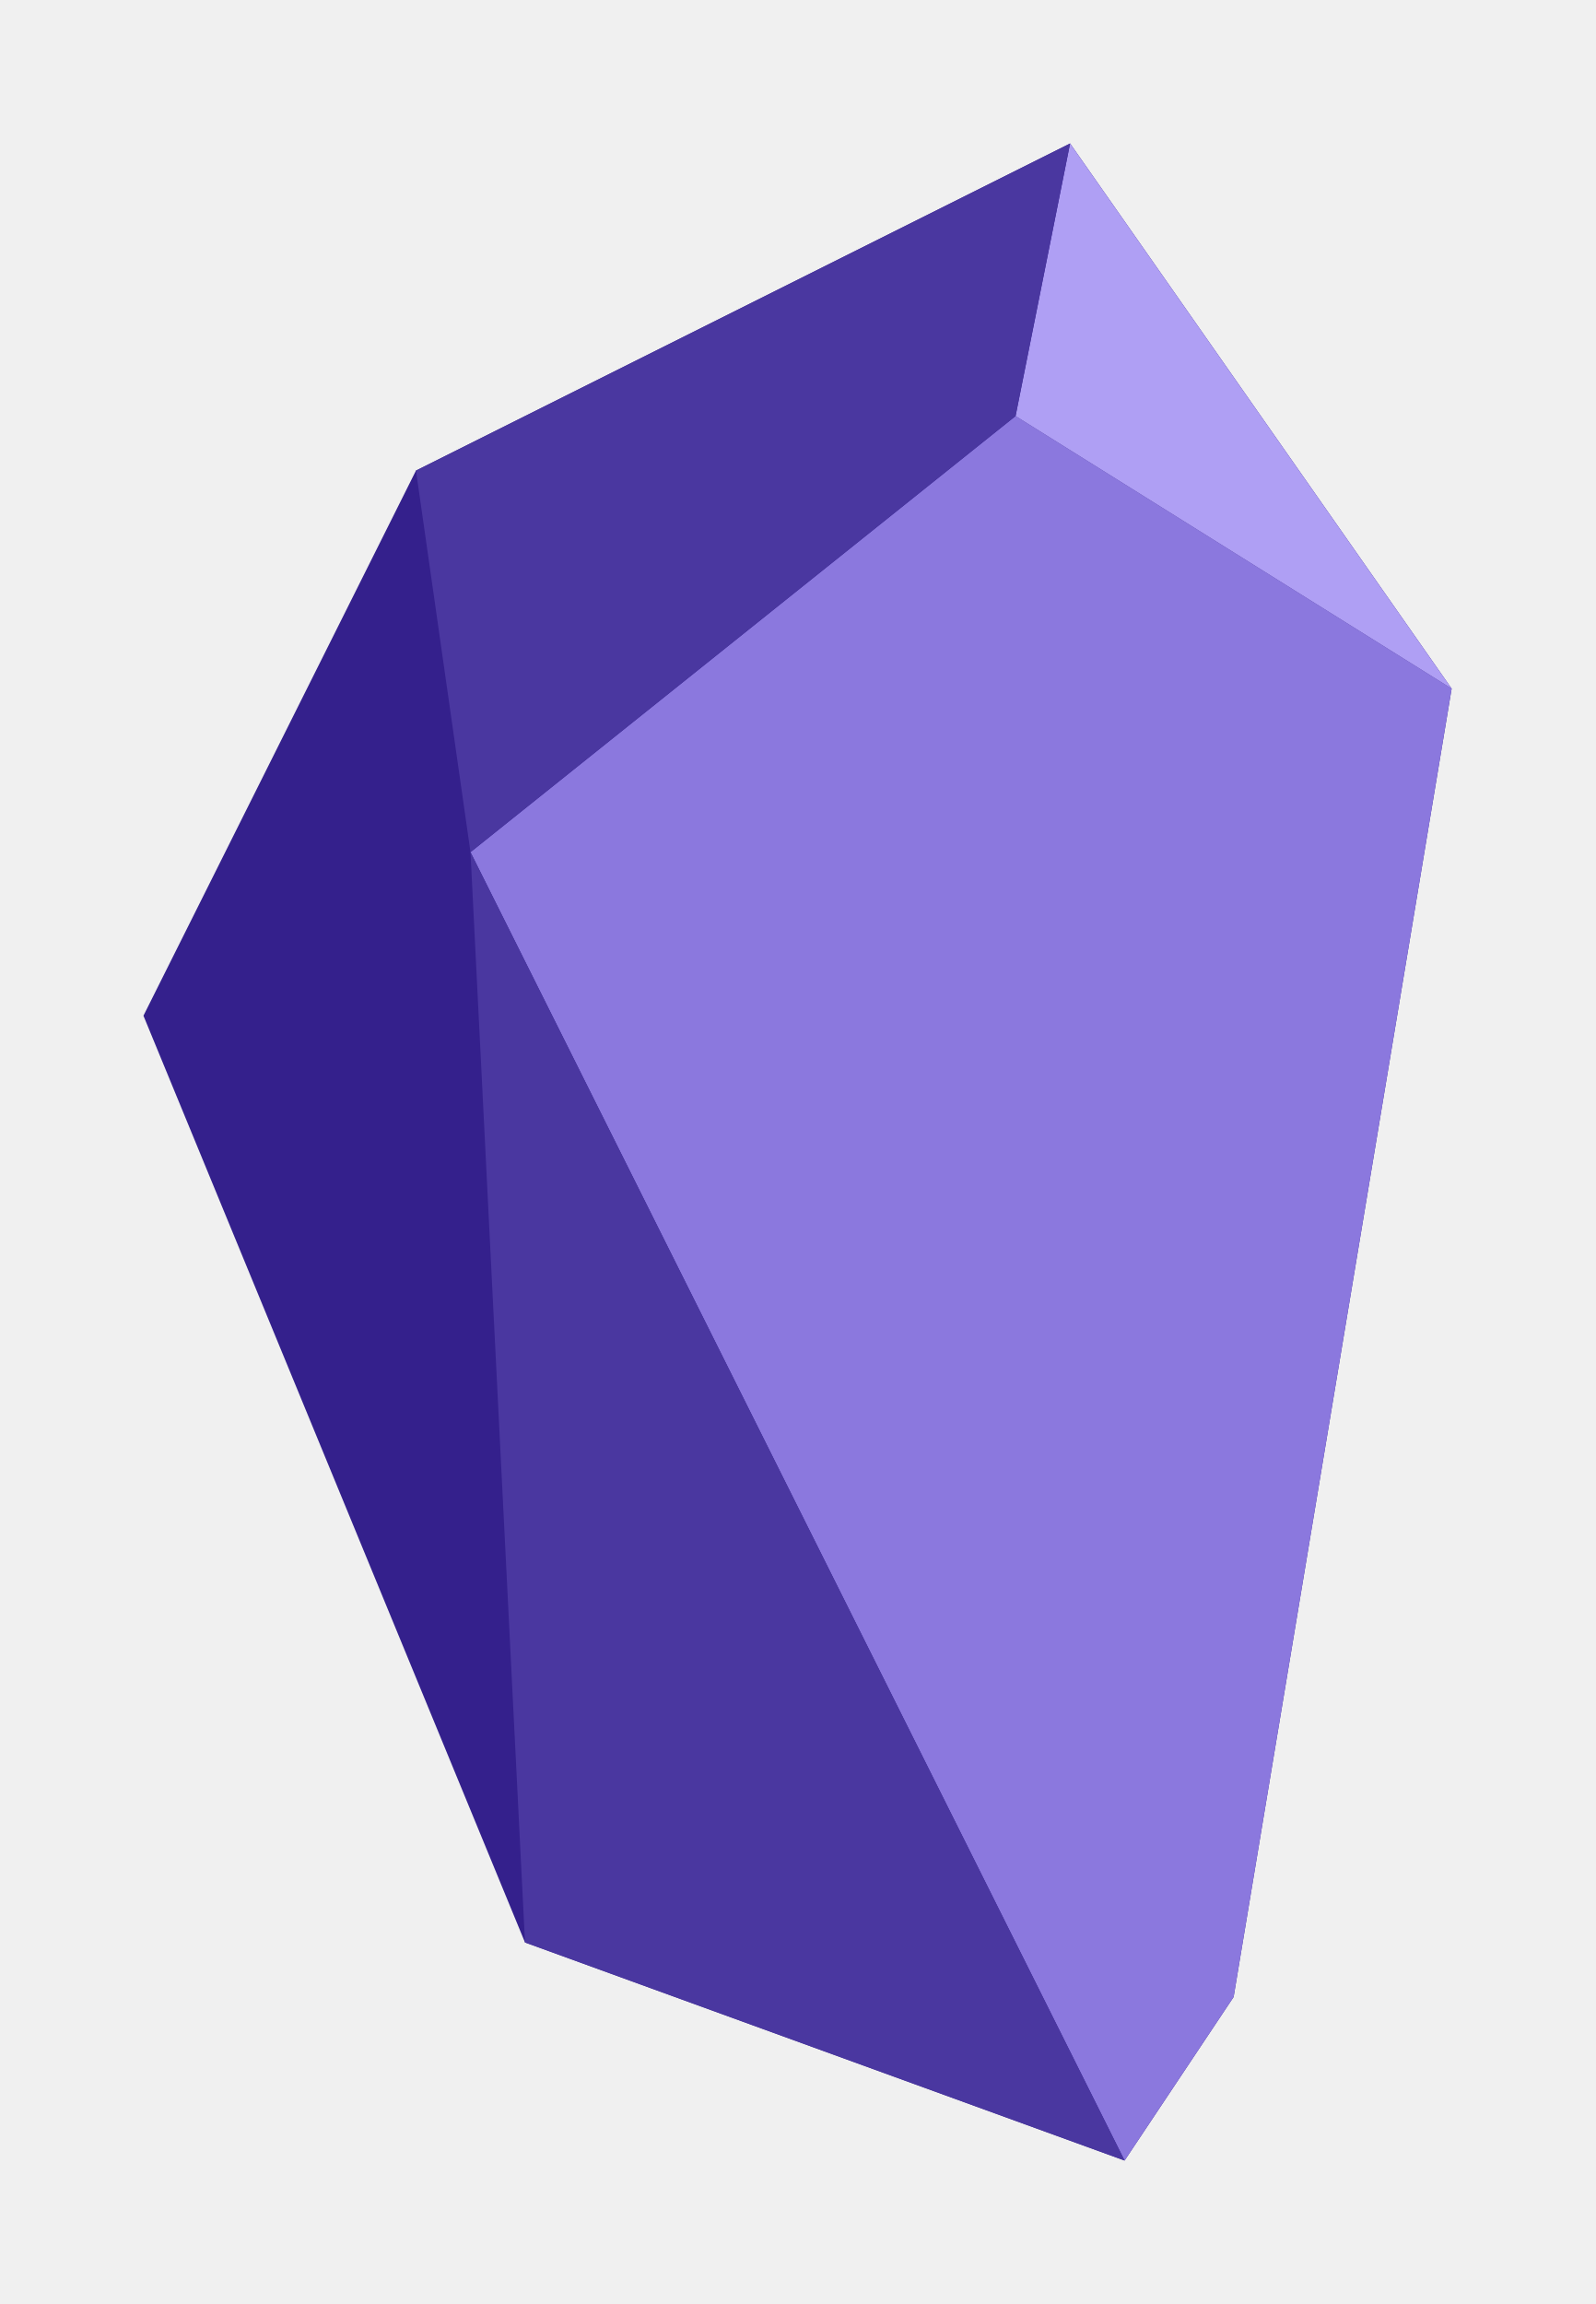
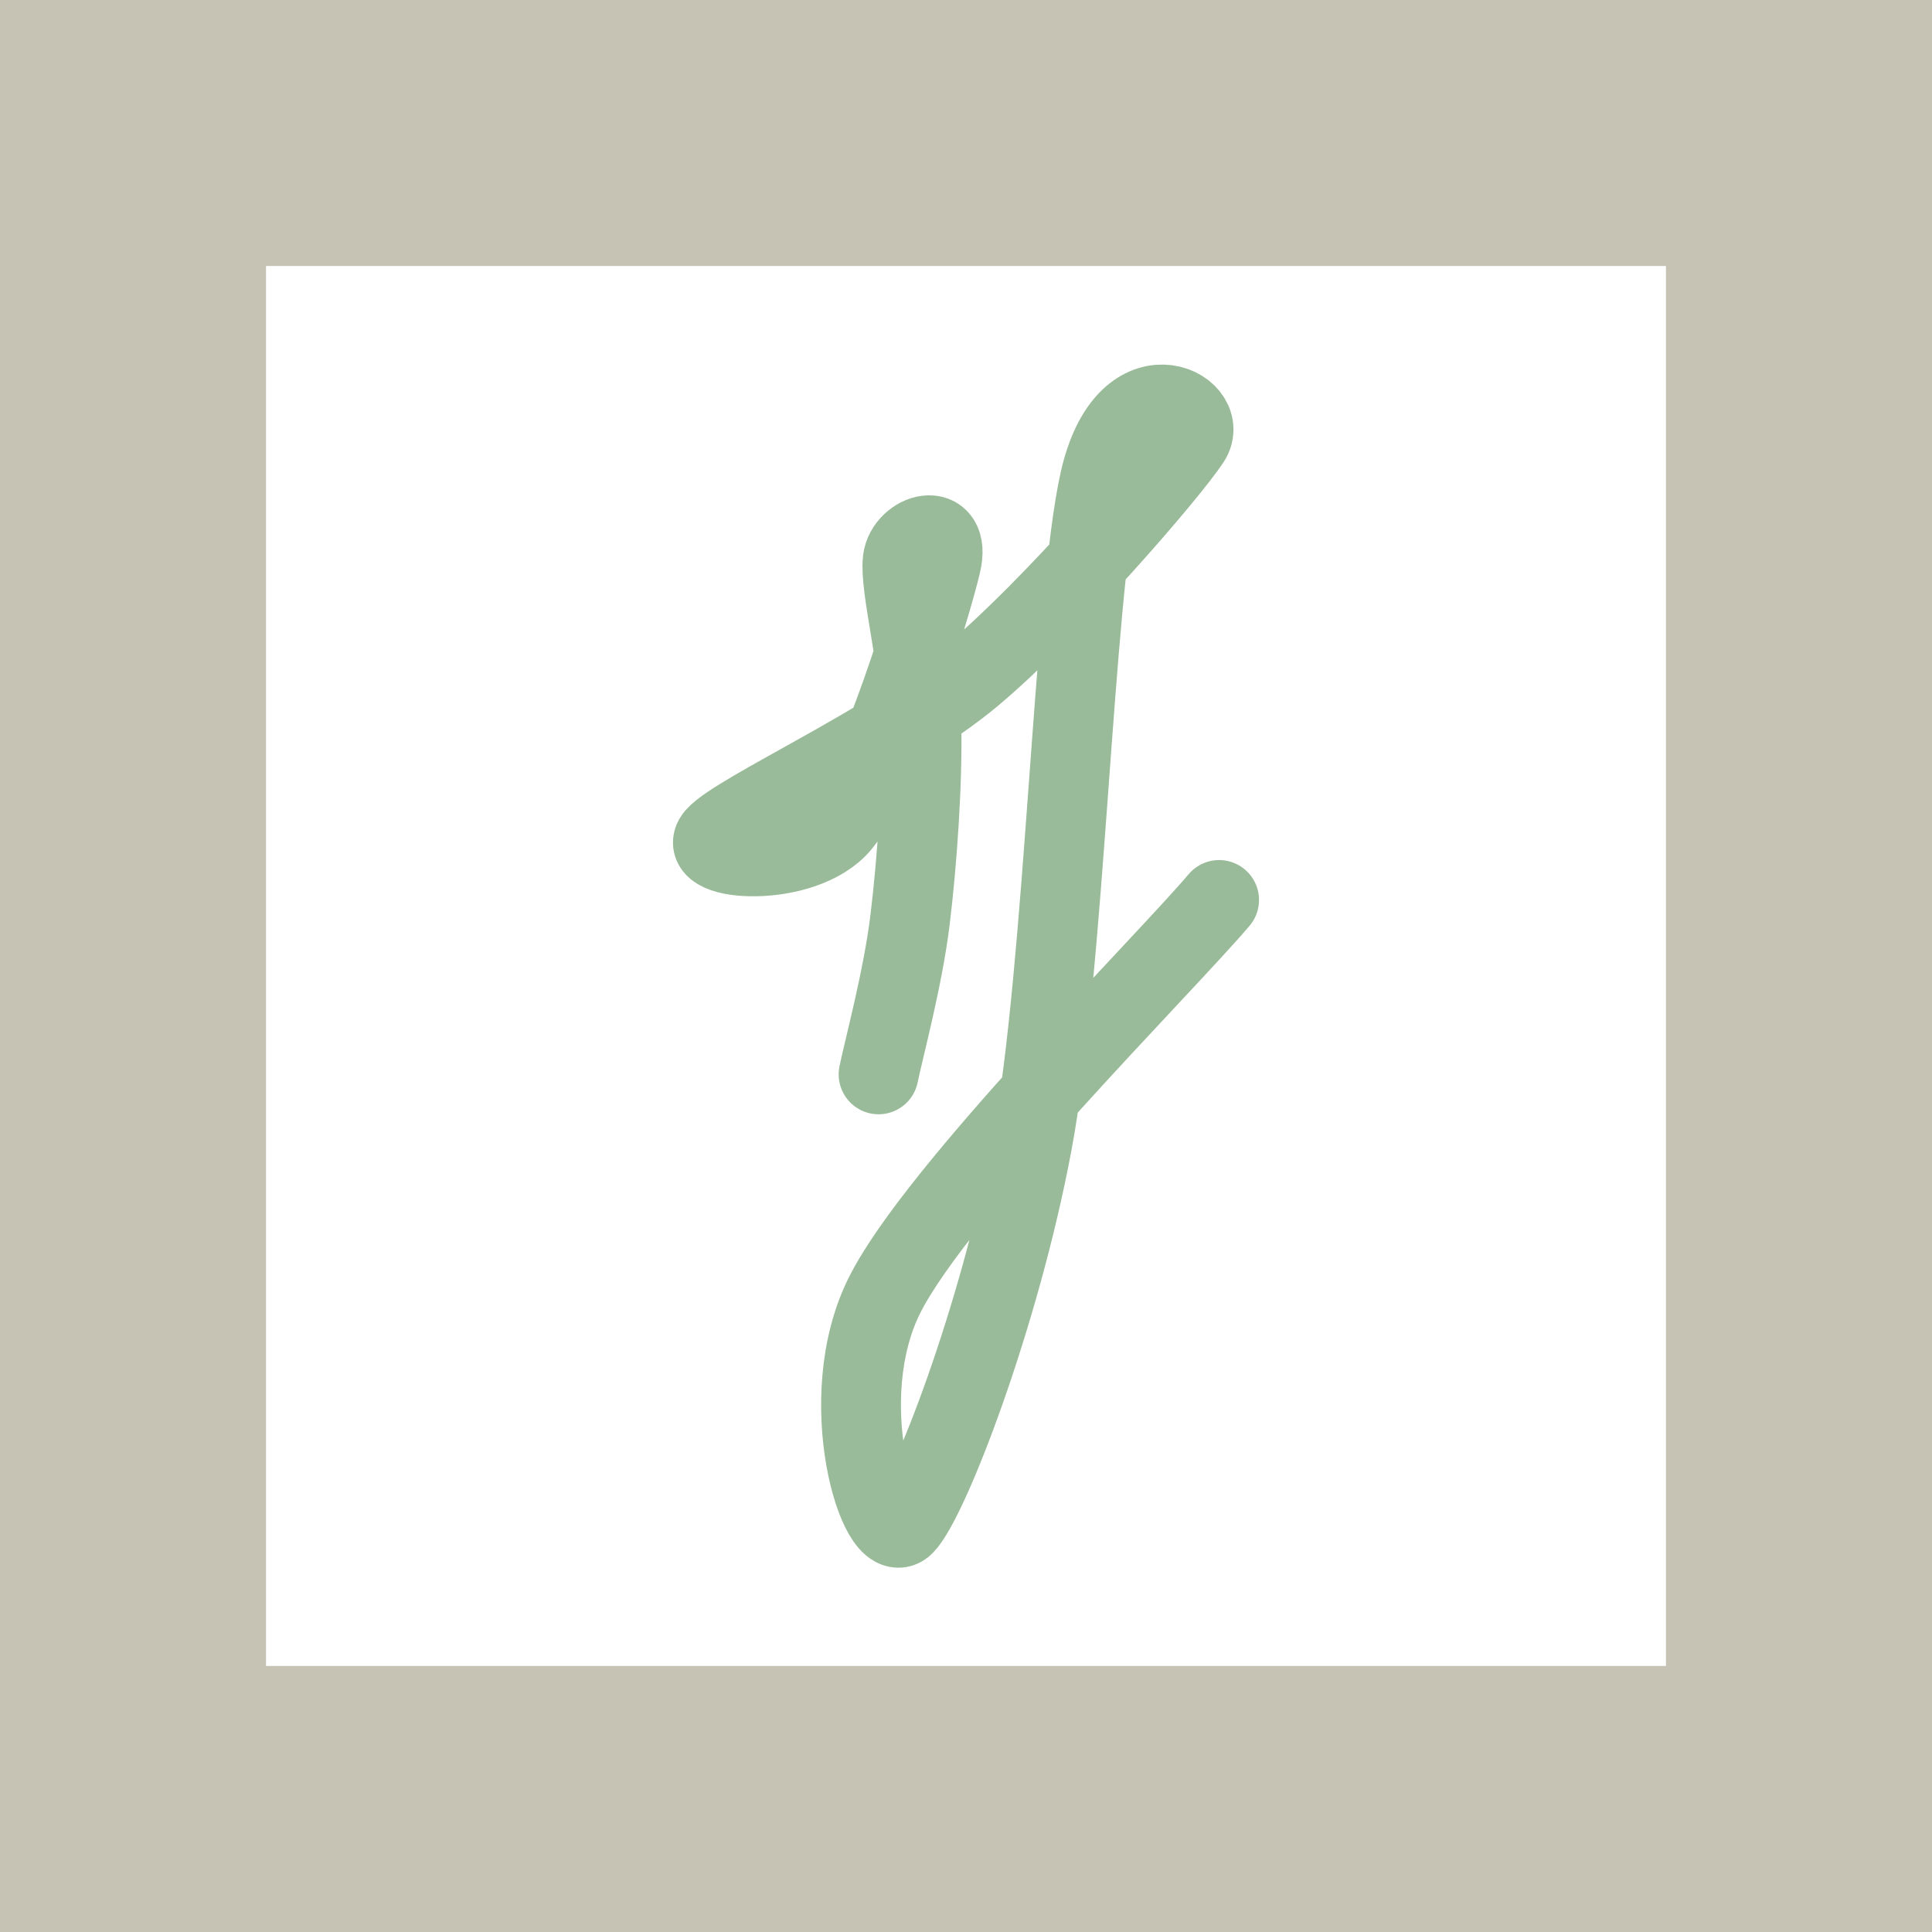
- <svg xmlns="http://www.w3.org/2000/svg" version="1.1" viewBox="0 0 556 803" width="556" height="803">
+ <svg xmlns="http://www.w3.org/2000/svg" version="1.1" viewBox="0 0 363.133 363.133" width="726.267" height="726.267">
  <defs>
    <style>
      @font-face {
        font-family: "Virgil";
-         src: url("https://excalidraw.com/Virgil.woff2");
+         src: url("https://unpkg.com/@zsviczian/excalidraw@0.11.0-obsidian-18/dist/excalidraw-assets/Virgil.woff2");
      }
      @font-face {
        font-family: "Cascadia";
-         src: url("https://excalidraw.com/Cascadia.woff2");
+         src: url("https://unpkg.com/@zsviczian/excalidraw@0.11.0-obsidian-18/dist/excalidraw-assets/Cascadia.woff2");
      }
    </style>
  </defs>
-   <g stroke-linecap="round">
-     <g transform="translate(50 354) rotate(0 228 47.5)" fill-rule="evenodd">
-       <path d="M0 0 L95 -190 L323 -304 L456 -114 L380 342 L342 399 L133 323 L0 0" stroke="none" stroke-width="0" fill="#34208c" fill-rule="evenodd" />
-       <path d="M0 0 C27.39 -54.77, 54.77 -109.54, 95 -190 M0 0 C26.71 -53.41, 53.41 -106.83, 95 -190 M95 -190 C184.79 -234.89, 274.58 -279.79, 323 -304 M95 -190 C149.41 -217.2, 203.82 -244.41, 323 -304 M323 -304 C371.54 -234.66, 420.08 -165.31, 456 -114 M323 -304 C349.9 -265.57, 376.8 -227.14, 456 -114 M456 -114 C426.27 64.41, 396.53 242.82, 380 342 M456 -114 C439.95 -17.73, 423.91 78.55, 380 342 M380 342 C366.57 362.14, 353.15 382.28, 342 399 M380 342 C370.83 355.75, 361.67 369.5, 342 399 M342 399 C275.76 374.91, 209.52 350.83, 133 323 M342 399 C297.73 382.9, 253.46 366.8, 133 323 M133 323 C102.89 249.87, 72.78 176.75, 0 0 M133 323 C80.94 196.56, 28.87 70.12, 0 0 M0 0 C0 0, 0 0, 0 0 M0 0 C0 0, 0 0, 0 0" stroke="transparent" stroke-width="0.5" fill="none" />
-     </g>
+   <rect x="0" y="0" width="363.133" height="363.133" fill="#c6c3b4" />
+   <g stroke-linecap="round" transform="translate(50 50) rotate(0 131.5666 131.5666)">
+     <path d="M0 0 L263.13 0 L263.13 263.13 L0 263.13" stroke="none" stroke-width="0" fill="#fff" />
+     <path d="M0 0 C59.86 0, 119.72 0, 263.13 0 M263.13 0 C263.13 66.39, 263.13 132.77, 263.13 263.13 M263.13 263.13 C159.74 263.13, 56.34 263.13, 0 263.13 M0 263.13 C0 158.98, 0 54.82, 0 0" stroke="transparent" stroke-width="1" fill="none" stroke-dasharray="1.5 6.5" />
  </g>
  <g stroke-linecap="round">
-     <g transform="translate(392 753) rotate(0 -57 -304)" fill-rule="evenodd">
-       <path d="M0 0 L-228 -456 L-38 -608 L114 -513 L38 -57 L0 0" stroke="none" stroke-width="0" fill="#8b78de" fill-rule="evenodd" />
-       <path d="M0 0 C-82.81 -165.62, -165.62 -331.23, -228 -456 M0 0 C-74.55 -149.11, -149.11 -298.22, -228 -456 M-228 -456 C-161.84 -508.93, -95.68 -561.85, -38 -608 M-228 -456 C-175.68 -497.85, -123.36 -539.71, -38 -608 M-38 -608 C17.08 -573.57, 72.17 -539.15, 114 -513 M-38 -608 C5.61 -580.74, 49.22 -553.49, 114 -513 M114 -513 C98.58 -420.48, 83.16 -327.96, 38 -57 M114 -513 C97.38 -413.25, 80.75 -313.5, 38 -57 M38 -57 C23.37 -35.05, 8.74 -13.11, 0 0 M38 -57 C29.2 -43.8, 20.4 -30.6, 0 0 M0 0 C0 0, 0 0, 0 0 M0 0 C0 0, 0 0, 0 0" stroke="transparent" stroke-width="0.5" fill="none" />
-     </g>
-   </g>
-   <g stroke-linecap="round">
-     <g transform="translate(354 145) rotate(0 76 0)" fill-rule="evenodd">
-       <path d="M0 0 L19 -95 L152 95 L0 0" stroke="none" stroke-width="0" fill="#af9ff4" fill-rule="evenodd" />
-       <path d="M0 0 C3.94 -19.69, 7.88 -39.38, 19 -95 M0 0 C6.73 -33.67, 13.47 -67.34, 19 -95 M19 -95 C48.3 -53.14, 77.6 -11.28, 152 95 M19 -95 C58.62 -38.4, 98.23 18.19, 152 95 M152 95 C109.84 68.65, 67.69 42.31, 0 0 M152 95 C95.41 59.63, 38.81 24.26, 0 0 M0 0 C0 0, 0 0, 0 0 M0 0 C0 0, 0 0, 0 0" stroke="transparent" stroke-width="0.5" fill="none" />
-     </g>
-   </g>
-   <g stroke-linecap="round">
-     <g transform="translate(164 297) rotate(0 104.5 104.5)" fill-rule="evenodd">
-       <path d="M0 0 L-19 -133 L209 -247 L190 -152 L0 0 L19 380 L228 456 L0 0" stroke="none" stroke-width="0" fill="#4a37a0" fill-rule="evenodd" />
-       <path d="M0 0 C-4.35 -30.42, -8.69 -60.85, -19 -133 M0 0 C-5.48 -38.35, -10.96 -76.7, -19 -133 M-19 -133 C53.13 -169.06, 125.25 -205.13, 209 -247 M-19 -133 C35.92 -160.46, 90.83 -187.92, 209 -247 M209 -247 C202.96 -216.78, 196.91 -186.56, 190 -152 M209 -247 C203.3 -218.52, 197.61 -190.05, 190 -152 M190 -152 C128.28 -102.62, 66.56 -53.25, 0 0 M190 -152 C127.62 -102.1, 65.25 -52.2, 0 0 M0 0 C6.57 131.35, 13.14 262.71, 19 380 M0 0 C5.58 111.56, 11.16 223.12, 19 380 M19 380 C84.63 403.86, 150.26 427.73, 228 456 M19 380 C94.25 407.36, 169.5 434.73, 228 456 M228 456 C160.97 321.94, 93.94 187.88, 0 0 M228 456 C140.57 281.14, 53.14 106.28, 0 0 M0 0 C0 0, 0 0, 0 0 M0 0 C0 0, 0 0, 0 0" stroke="transparent" stroke-width="0.5" fill="none" />
+     <g transform="translate(165.1318 201.935) rotate(0 16.69819 -17.23714)">
+       <path d="M0 0 C0.99 -4.84, 4.58 -18.05, 5.92 -29.06 C7.26 -40.07, 8.28 -54.77, 8.05 -66.04 C7.82 -77.31, 3.92 -91.68, 4.54 -96.67 C5.16 -101.67, 13.7 -104.27, 11.76 -96.01 C9.83 -87.75, -0.02 -55.66, -7.08 -47.11 C-14.14 -38.56, -34.7 -40.09, -30.61 -44.73 C-26.51 -49.36, 2.62 -62.49, 17.48 -74.9 C32.35 -87.31, 54.56 -113.06, 58.57 -119.17 C62.59 -125.28, 46.51 -133.57, 41.56 -111.56 C36.61 -89.55, 35.01 -19.84, 28.89 12.87 C22.77 45.58, 9.46 79.94, 4.84 84.7 C0.22 89.46, -8.7 61.02, 1.16 41.44 C11.02 21.86, 53.53 -20.41, 64.01 -32.78 M0 0 C0.99 -4.84, 4.58 -18.05, 5.92 -29.06 C7.26 -40.07, 8.28 -54.77, 8.05 -66.04 C7.82 -77.31, 3.92 -91.68, 4.54 -96.67 C5.16 -101.67, 13.7 -104.27, 11.76 -96.01 C9.83 -87.75, -0.02 -55.66, -7.08 -47.11 C-14.14 -38.56, -34.7 -40.09, -30.61 -44.73 C-26.51 -49.36, 2.62 -62.49, 17.48 -74.9 C32.35 -87.31, 54.56 -113.06, 58.57 -119.17 C62.59 -125.28, 46.51 -133.57, 41.56 -111.56 C36.61 -89.55, 35.01 -19.84, 28.89 12.87 C22.77 45.58, 9.46 79.94, 4.84 84.7 C0.22 89.46, -8.7 61.02, 1.16 41.44 C11.02 21.86, 53.53 -20.41, 64.01 -32.78" stroke="#9b9" stroke-width="15" fill="none" />
    </g>
  </g>
</svg>
